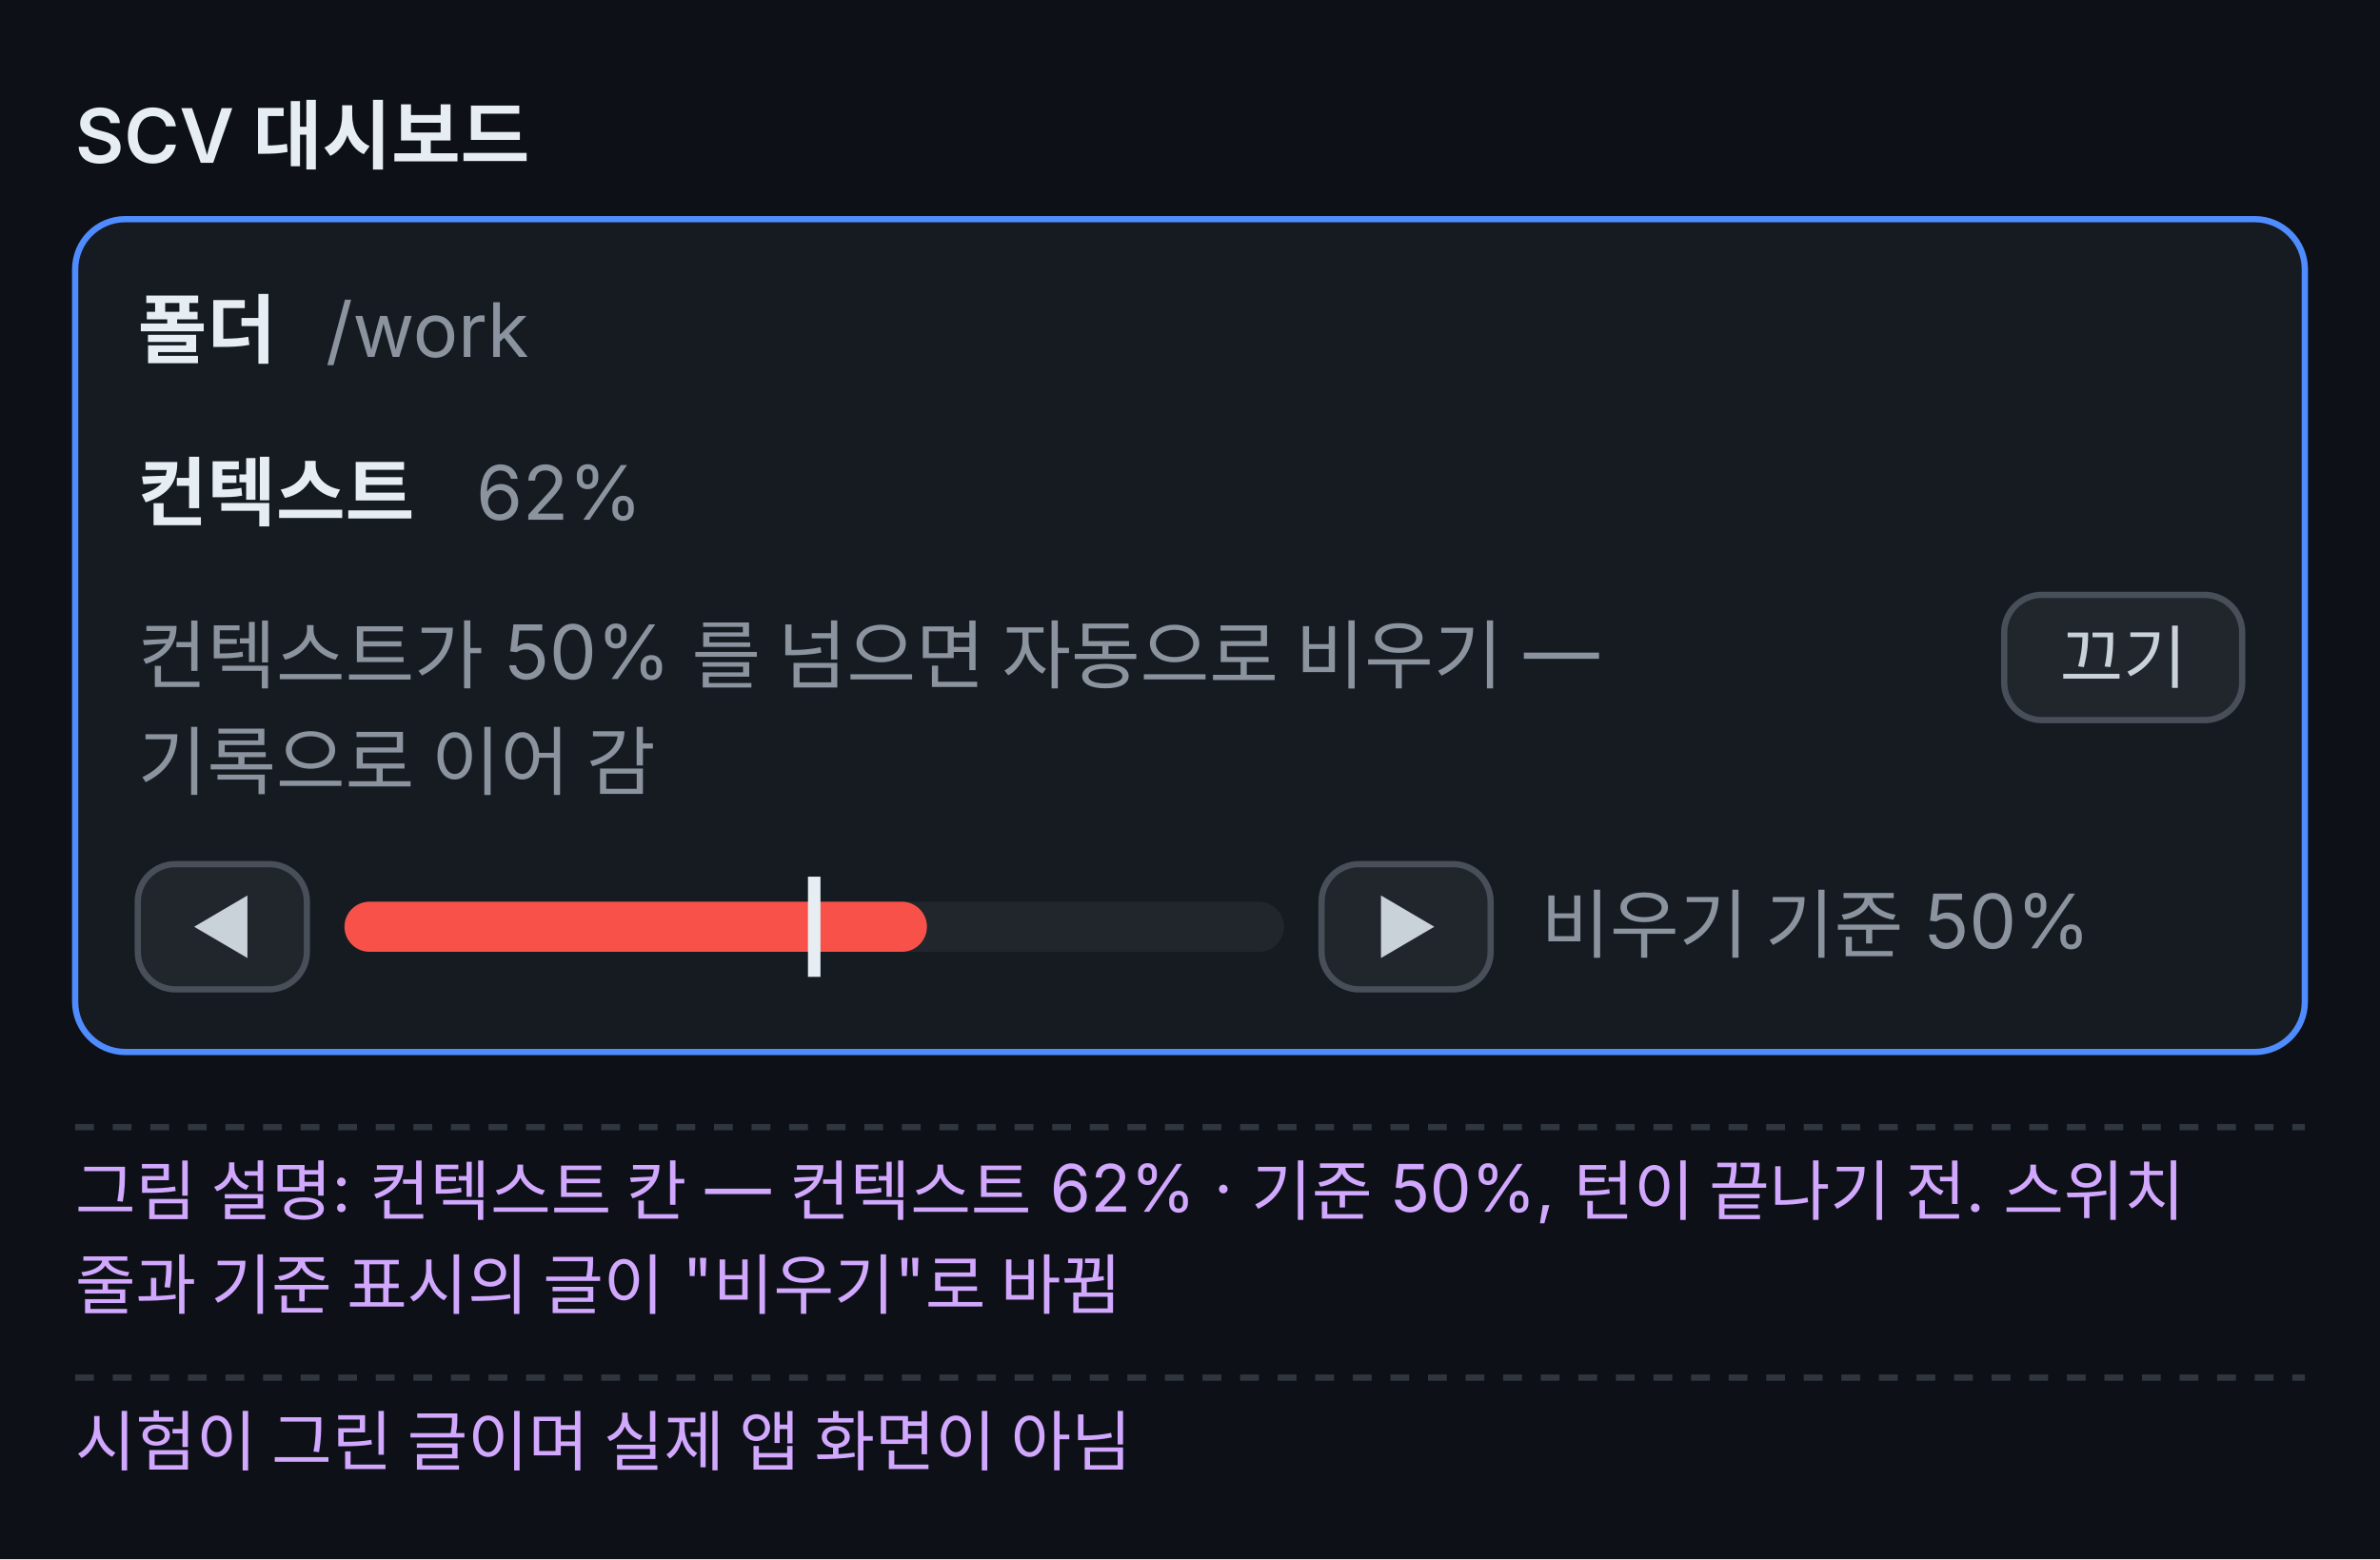
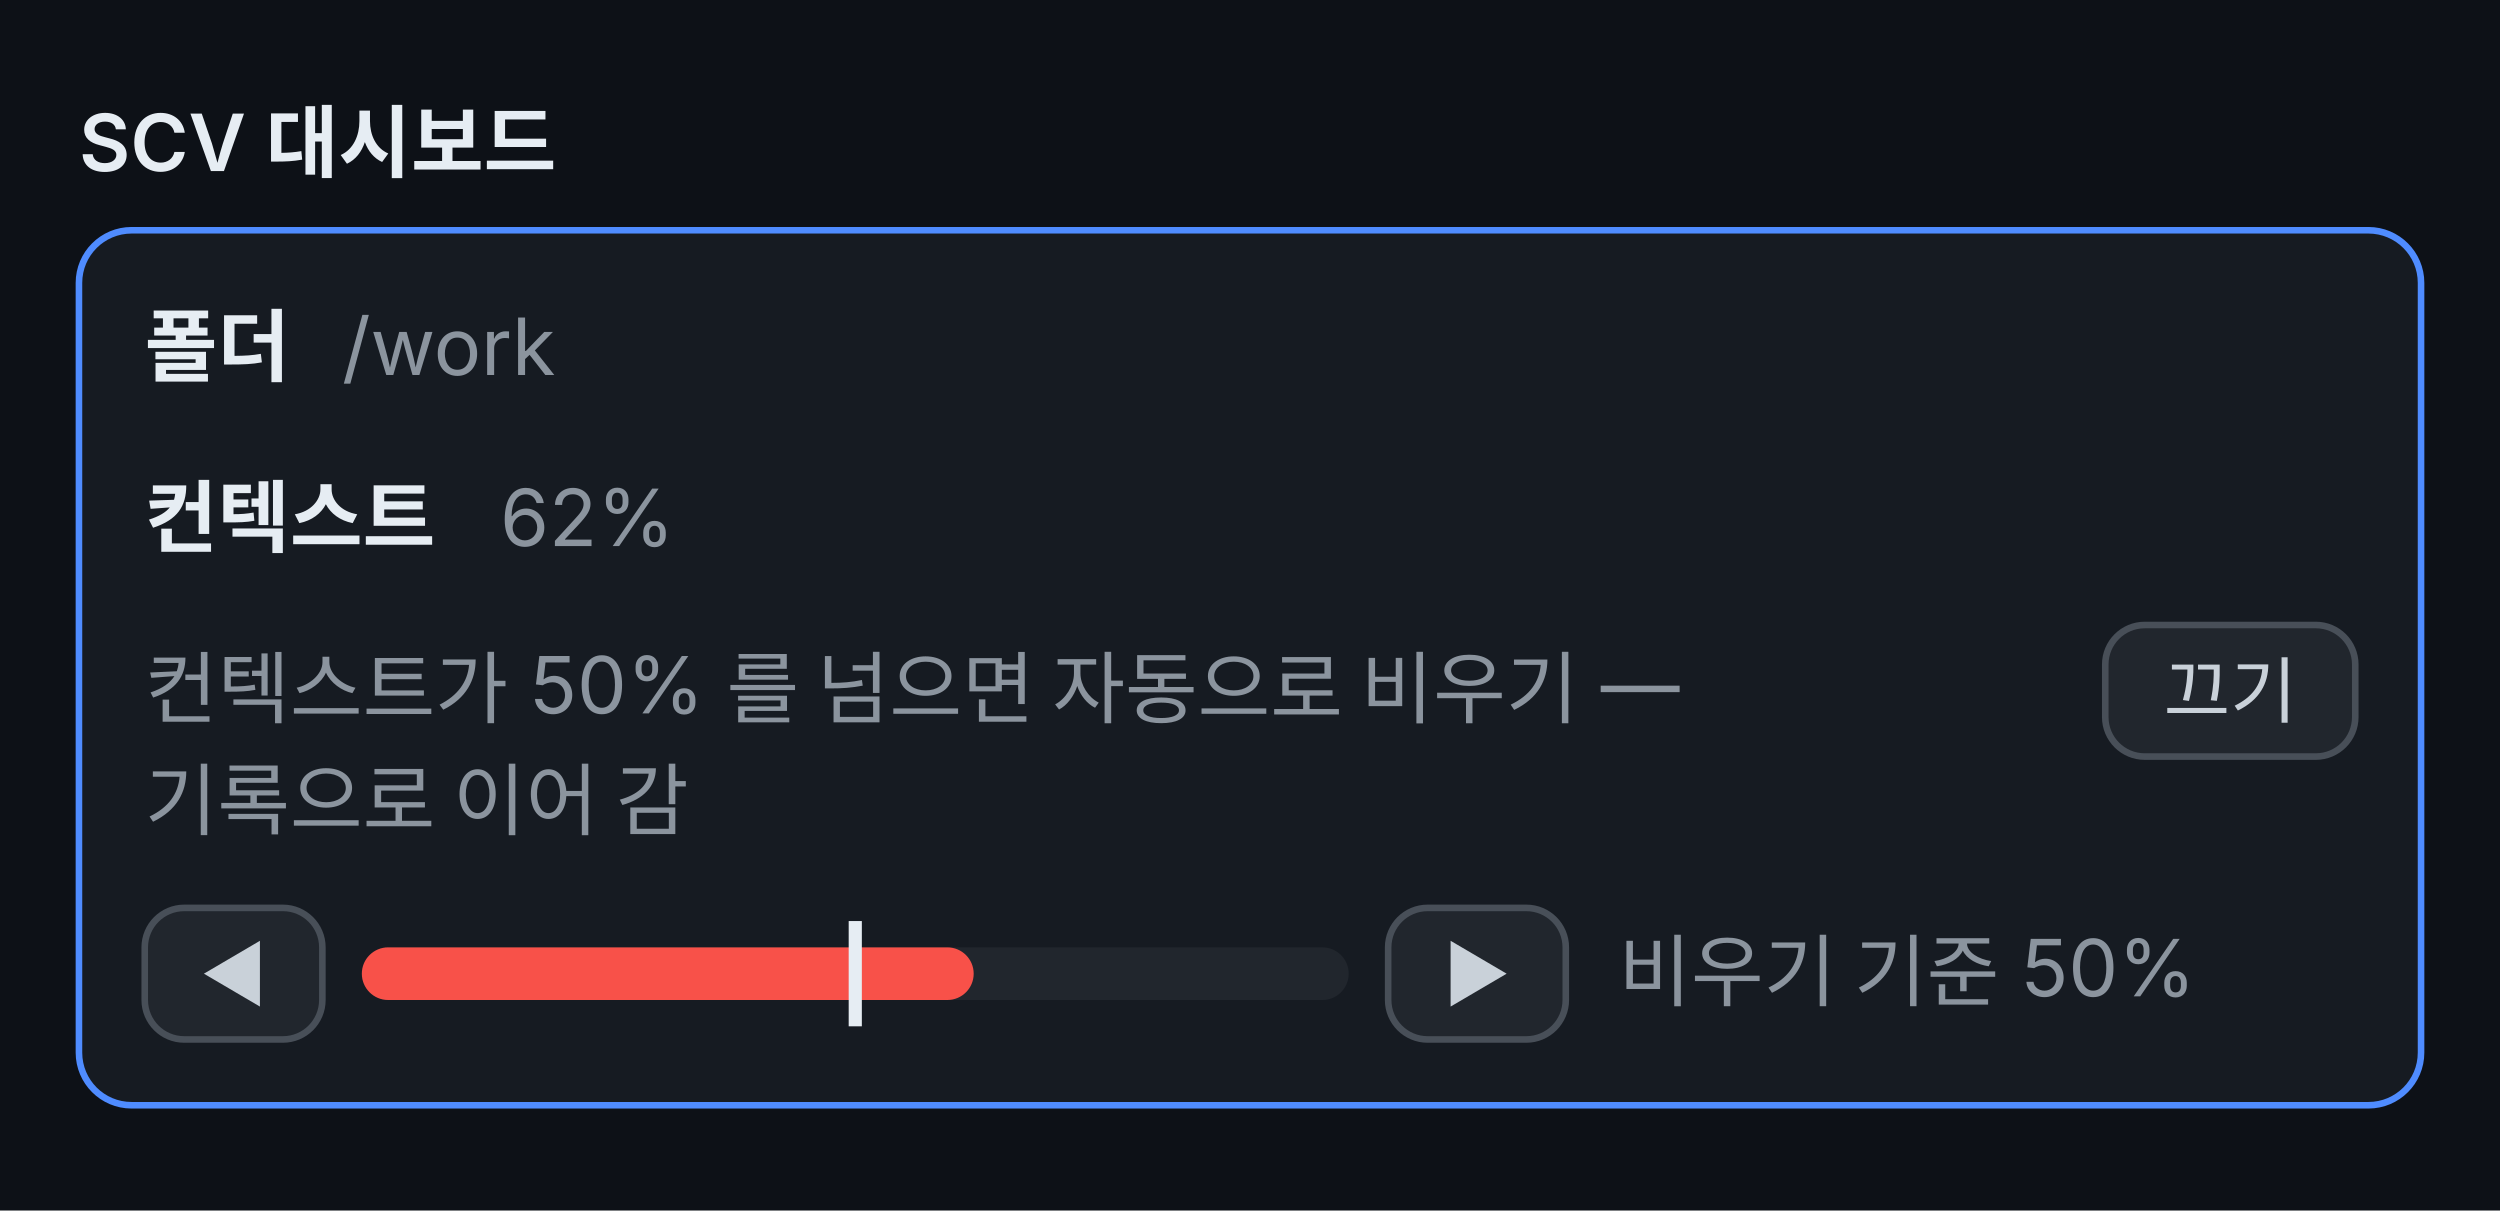
- <svg xmlns="http://www.w3.org/2000/svg" width="380" height="249" viewBox="0 0 380 249" font-family="-apple-system, 'Apple SD Gothic Neo', 'Noto Sans KR', 'Malgun Gothic', sans-serif">
-   <rect width="380" height="249" fill="#0d1117" />
+ <svg xmlns="http://www.w3.org/2000/svg" width="380" height="184" viewBox="0 0 380 184" font-family="-apple-system, 'Apple SD Gothic Neo', 'Noto Sans KR', 'Malgun Gothic', sans-serif">
+   <rect width="380" height="184" fill="#0d1117" />
  <text x="12.0" y="26.0" font-size="12" fill="#e6edf3" font-weight="600" text-anchor="start">SCV 대시보드</text>
  <rect x="12" y="35.0" width="356" height="133.0" rx="8" fill="#161b22" stroke="#4f8cff" />
  <text x="22.0" y="57.0" font-size="12" fill="#e6edf3" font-weight="600" text-anchor="start">폴더</text>
  <text x="52.0" y="57.0" font-size="12" fill="#8b949e" text-anchor="start">/work</text>
  <text x="22.0" y="83.0" font-size="12" fill="#e6edf3" font-weight="600" text-anchor="start">컨텍스트</text>
  <text x="76.0" y="83.0" font-size="12" fill="#8b949e" text-anchor="start">62%</text>
  <text x="22.0" y="109.0" font-size="12" fill="#8b949e" text-anchor="start">컨텍스트가 50% 를 넘으면 자동으로 비우기 —</text>
  <text x="22.0" y="126.0" font-size="12" fill="#8b949e" text-anchor="start">기록으로 이어 감</text>
  <rect x="320.0" y="95.0" width="38.0" height="20" rx="6" fill="#21262d" stroke="#484f58" />
  <text x="339.0" y="109.0" font-size="11" fill="#c9d1d9" text-anchor="middle">끄기</text>
  <rect x="22.0" y="138.0" width="27.0" height="20" rx="6" fill="#21262d" stroke="#484f58" />
  <text x="35.5" y="152.0" font-size="11" fill="#c9d1d9" text-anchor="middle">◀</text>
  <rect x="55.0" y="144.0" width="150" height="8" rx="4" fill="#21262d" />
  <rect x="55.0" y="144.0" width="93.0" height="8" rx="4" fill="#f85149" />
  <rect x="129.0" y="140.0" width="2" height="16" fill="#e6edf3" />
  <rect x="211.0" y="138.0" width="27.0" height="20" rx="6" fill="#21262d" stroke="#484f58" />
  <text x="224.5" y="152.0" font-size="11" fill="#c9d1d9" text-anchor="middle">▶</text>
  <text x="246.0" y="152.0" font-size="12" fill="#8b949e" text-anchor="start">비우기 기준 50%</text>
-   <line x1="12" y1="180.0" x2="368" y2="180.0" stroke="#30363d" stroke-dasharray="3 3" />
-   <text x="12.0" y="194.0" font-size="10.5" fill="#d2a8ff" text-anchor="start">그림 설명: 컨텍스트 칸 — 컨텍스트 62% · 기준 50%, 턴이 끝나기 전. 스위치</text>
-   <text x="12.0" y="209.0" font-size="10.5" fill="#d2a8ff" text-anchor="start">줄과 기준 표시의 글이 "비우기"로 바뀜</text>
-   <line x1="12" y1="220.0" x2="368" y2="220.0" stroke="#30363d" stroke-dasharray="3 3" />
-   <text x="12.0" y="234.0" font-size="10.5" fill="#d2a8ff" text-anchor="start">시험이 그린 글이며 실제 앱 화면이 아님</text>
</svg>
